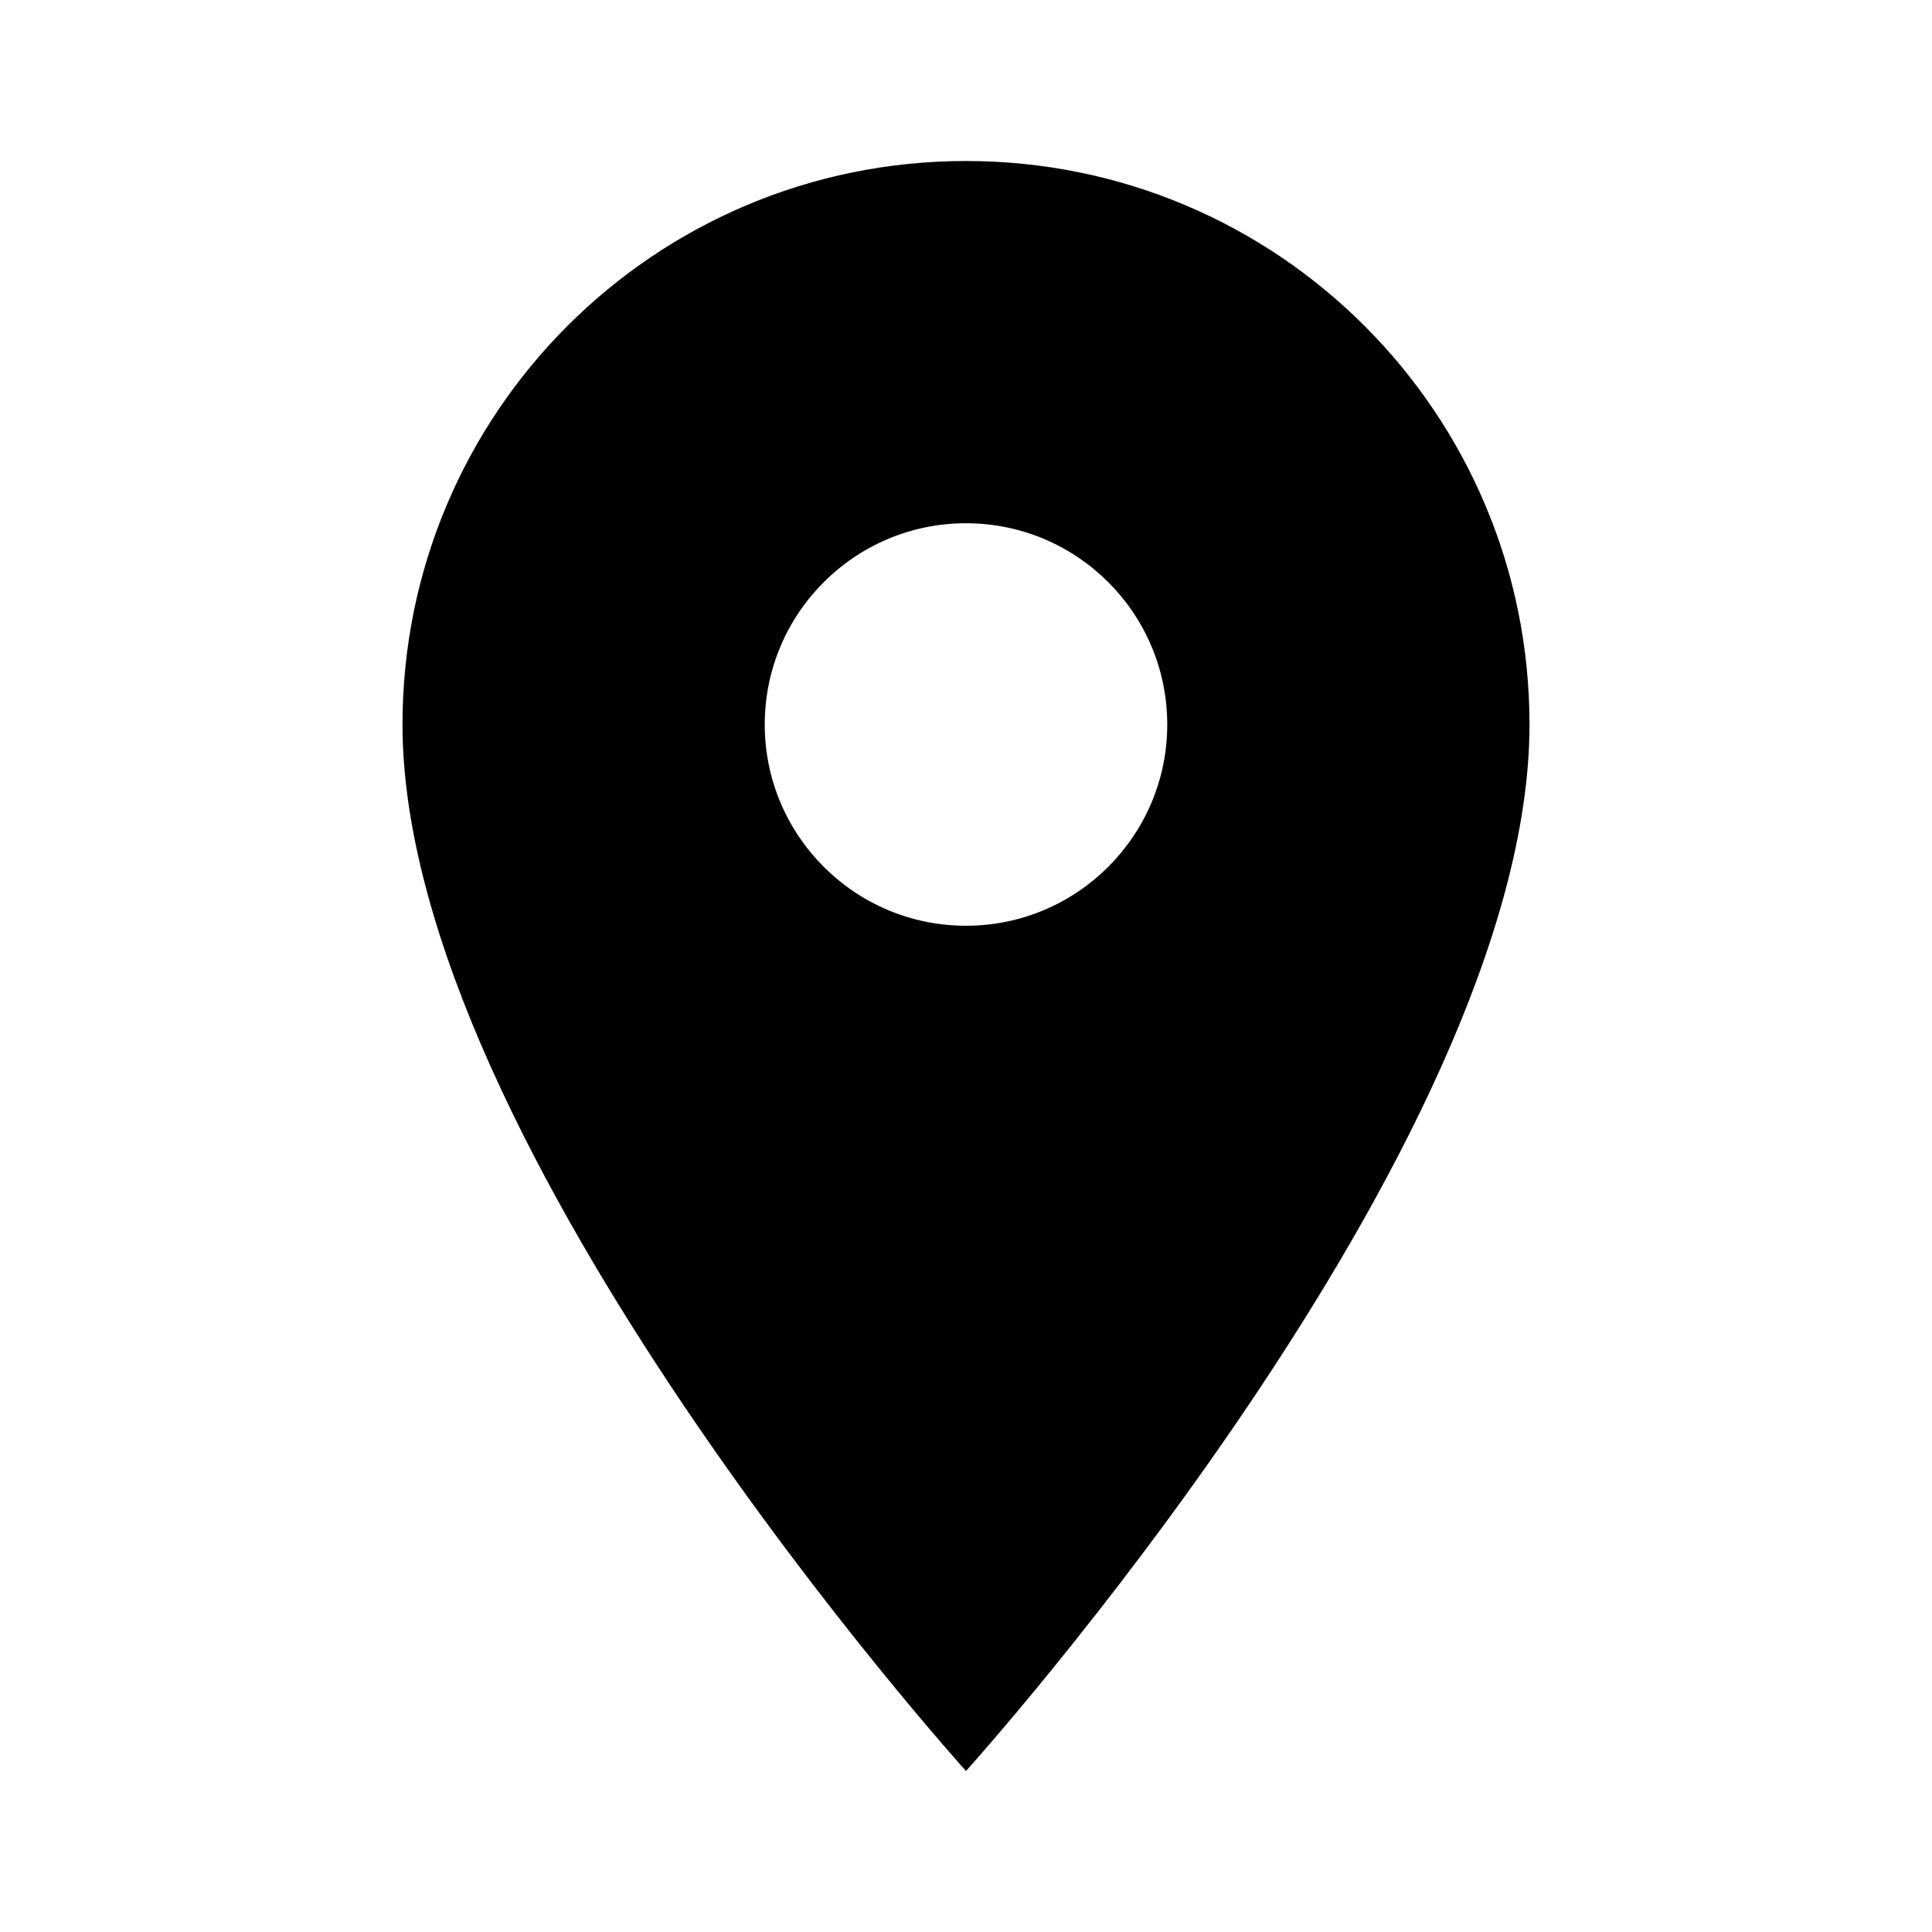
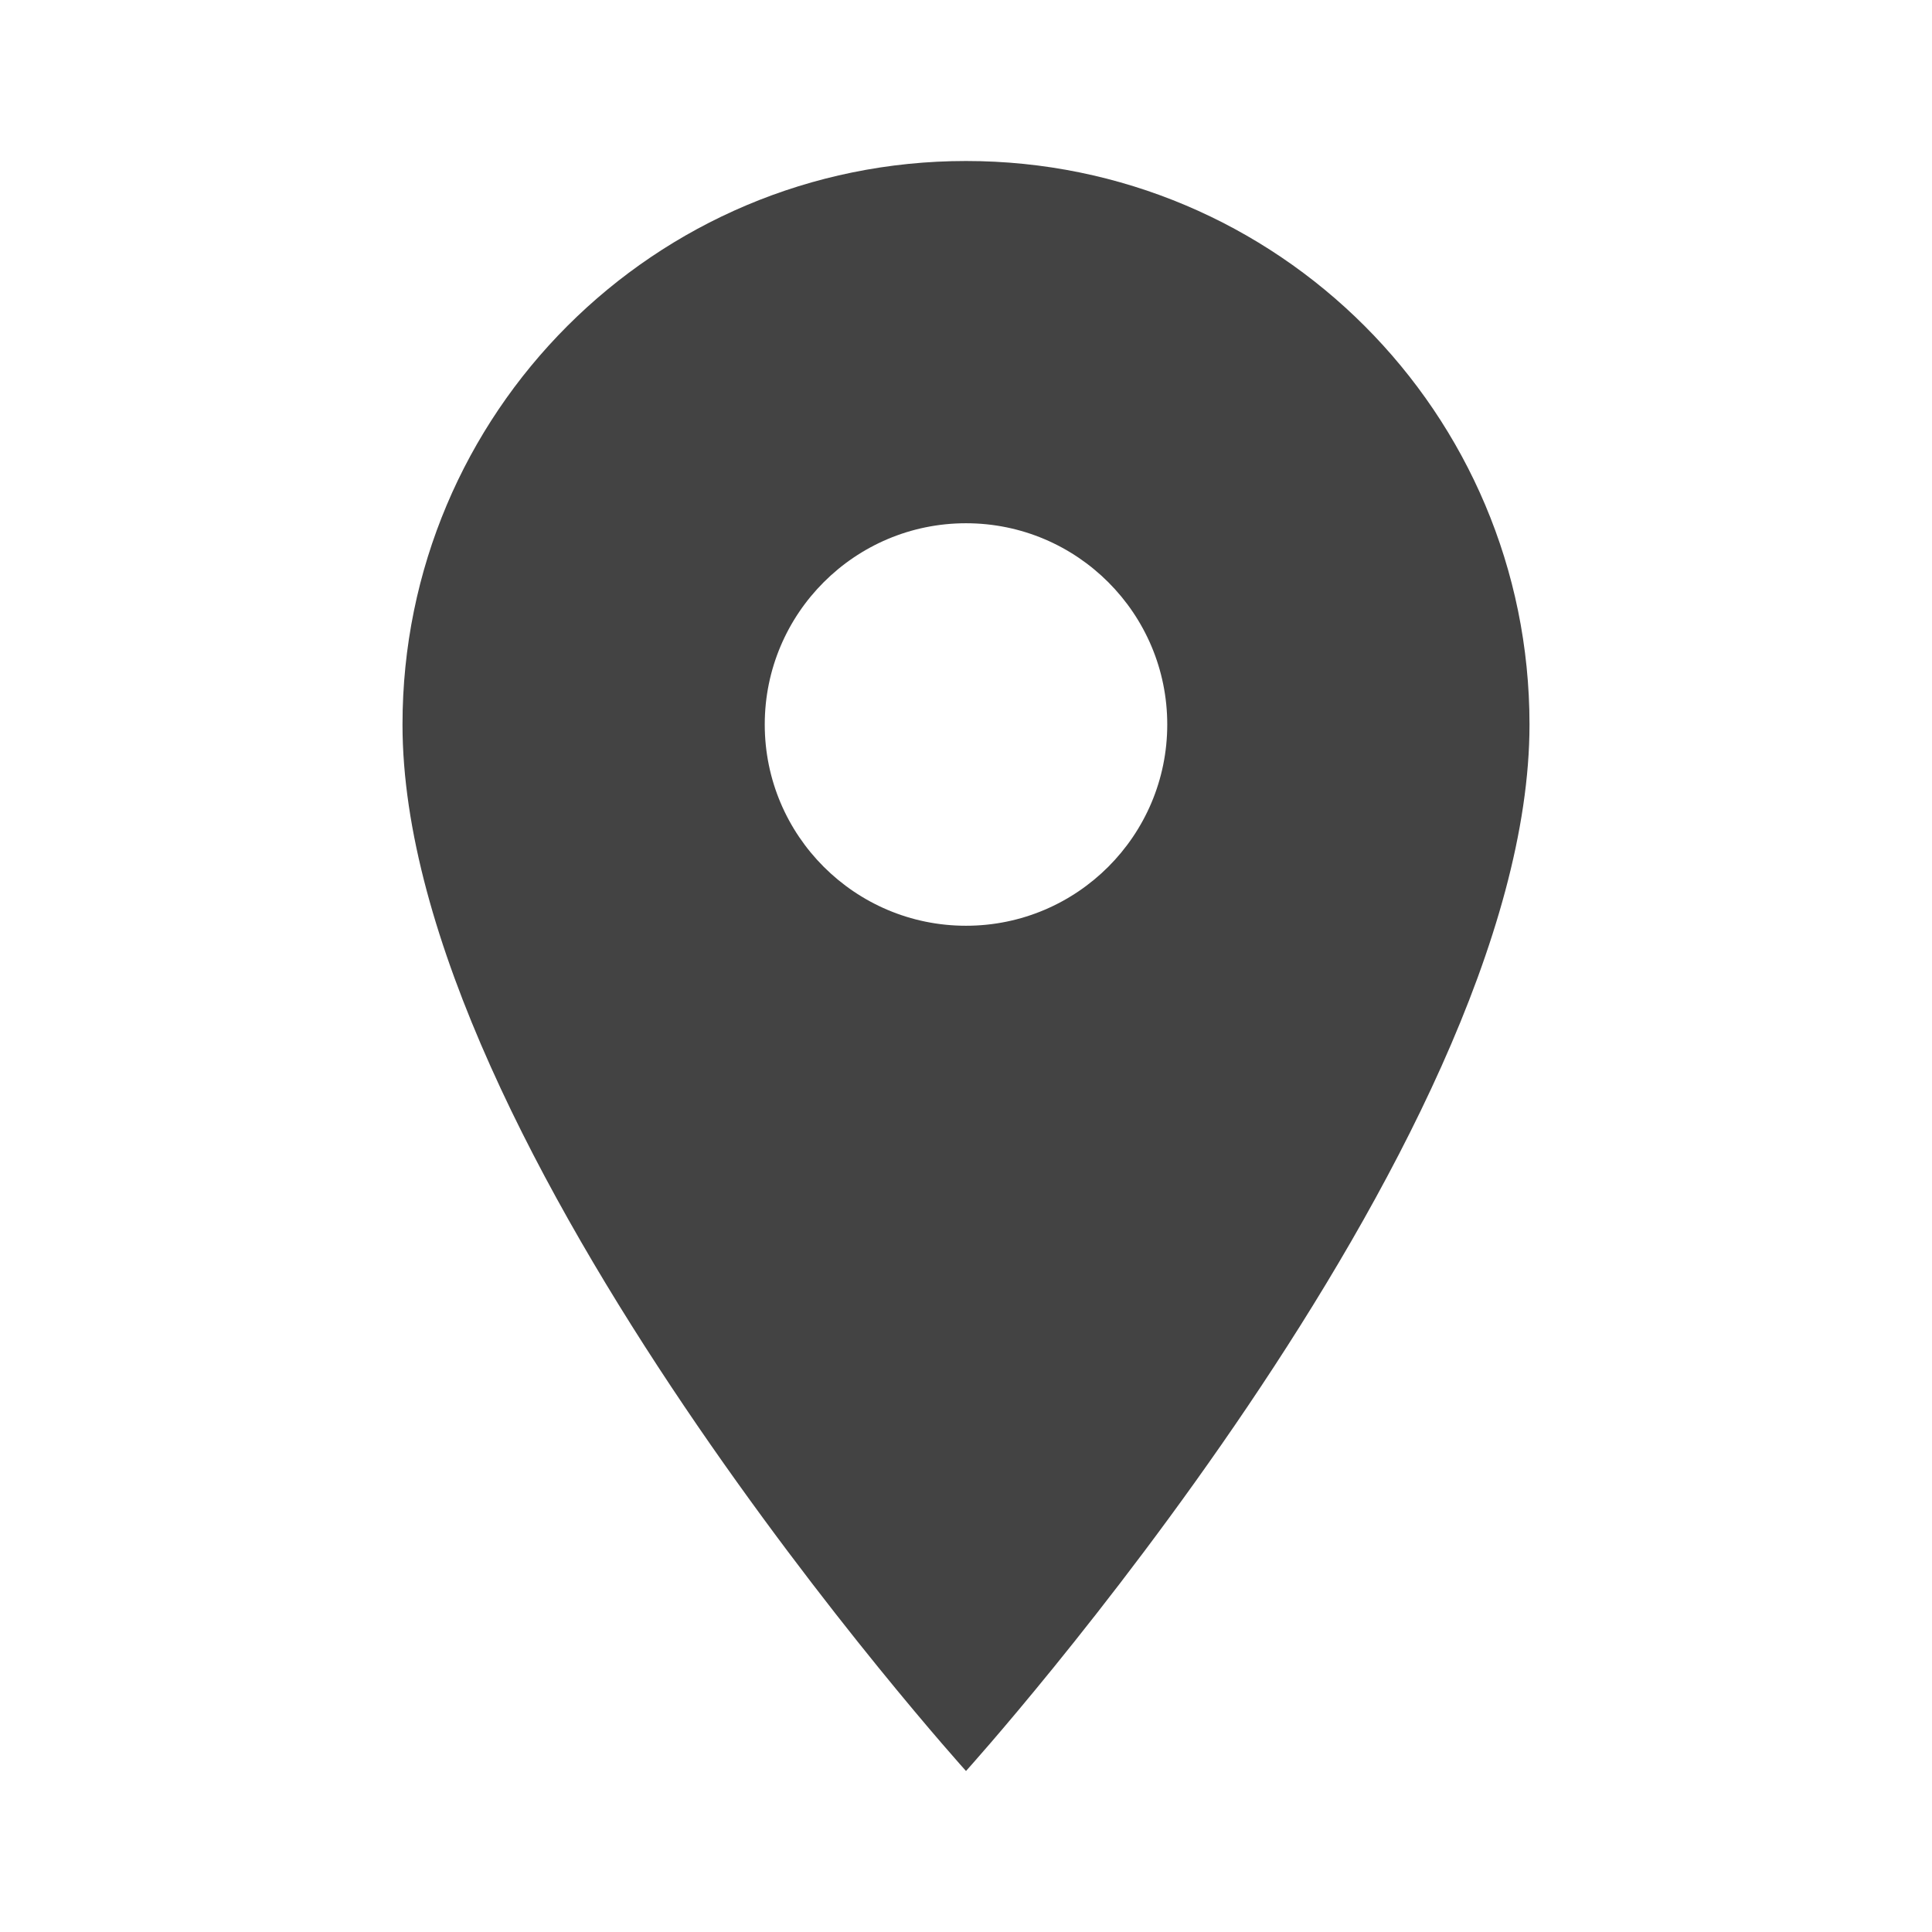
- <svg xmlns="http://www.w3.org/2000/svg" viewBox="0 0 24 24" fill="black" width="18px" height="18px">
+ <svg xmlns="http://www.w3.org/2000/svg" viewBox="0 0 24 24" fill="#434343" width="18px" height="18px">
  <path d="M0 0h24v24H0z" fill="none" />
  <path d="M12 2C8.13 2 5 5.13 5 9c0 5.25 7 13 7 13s7-7.75 7-13c0-3.87-3.13-7-7-7zm0 9.5c-1.38 0-2.5-1.12-2.5-2.5s1.12-2.5 2.5-2.5 2.5 1.12 2.5 2.5-1.12 2.5-2.5 2.5z" />
</svg>
